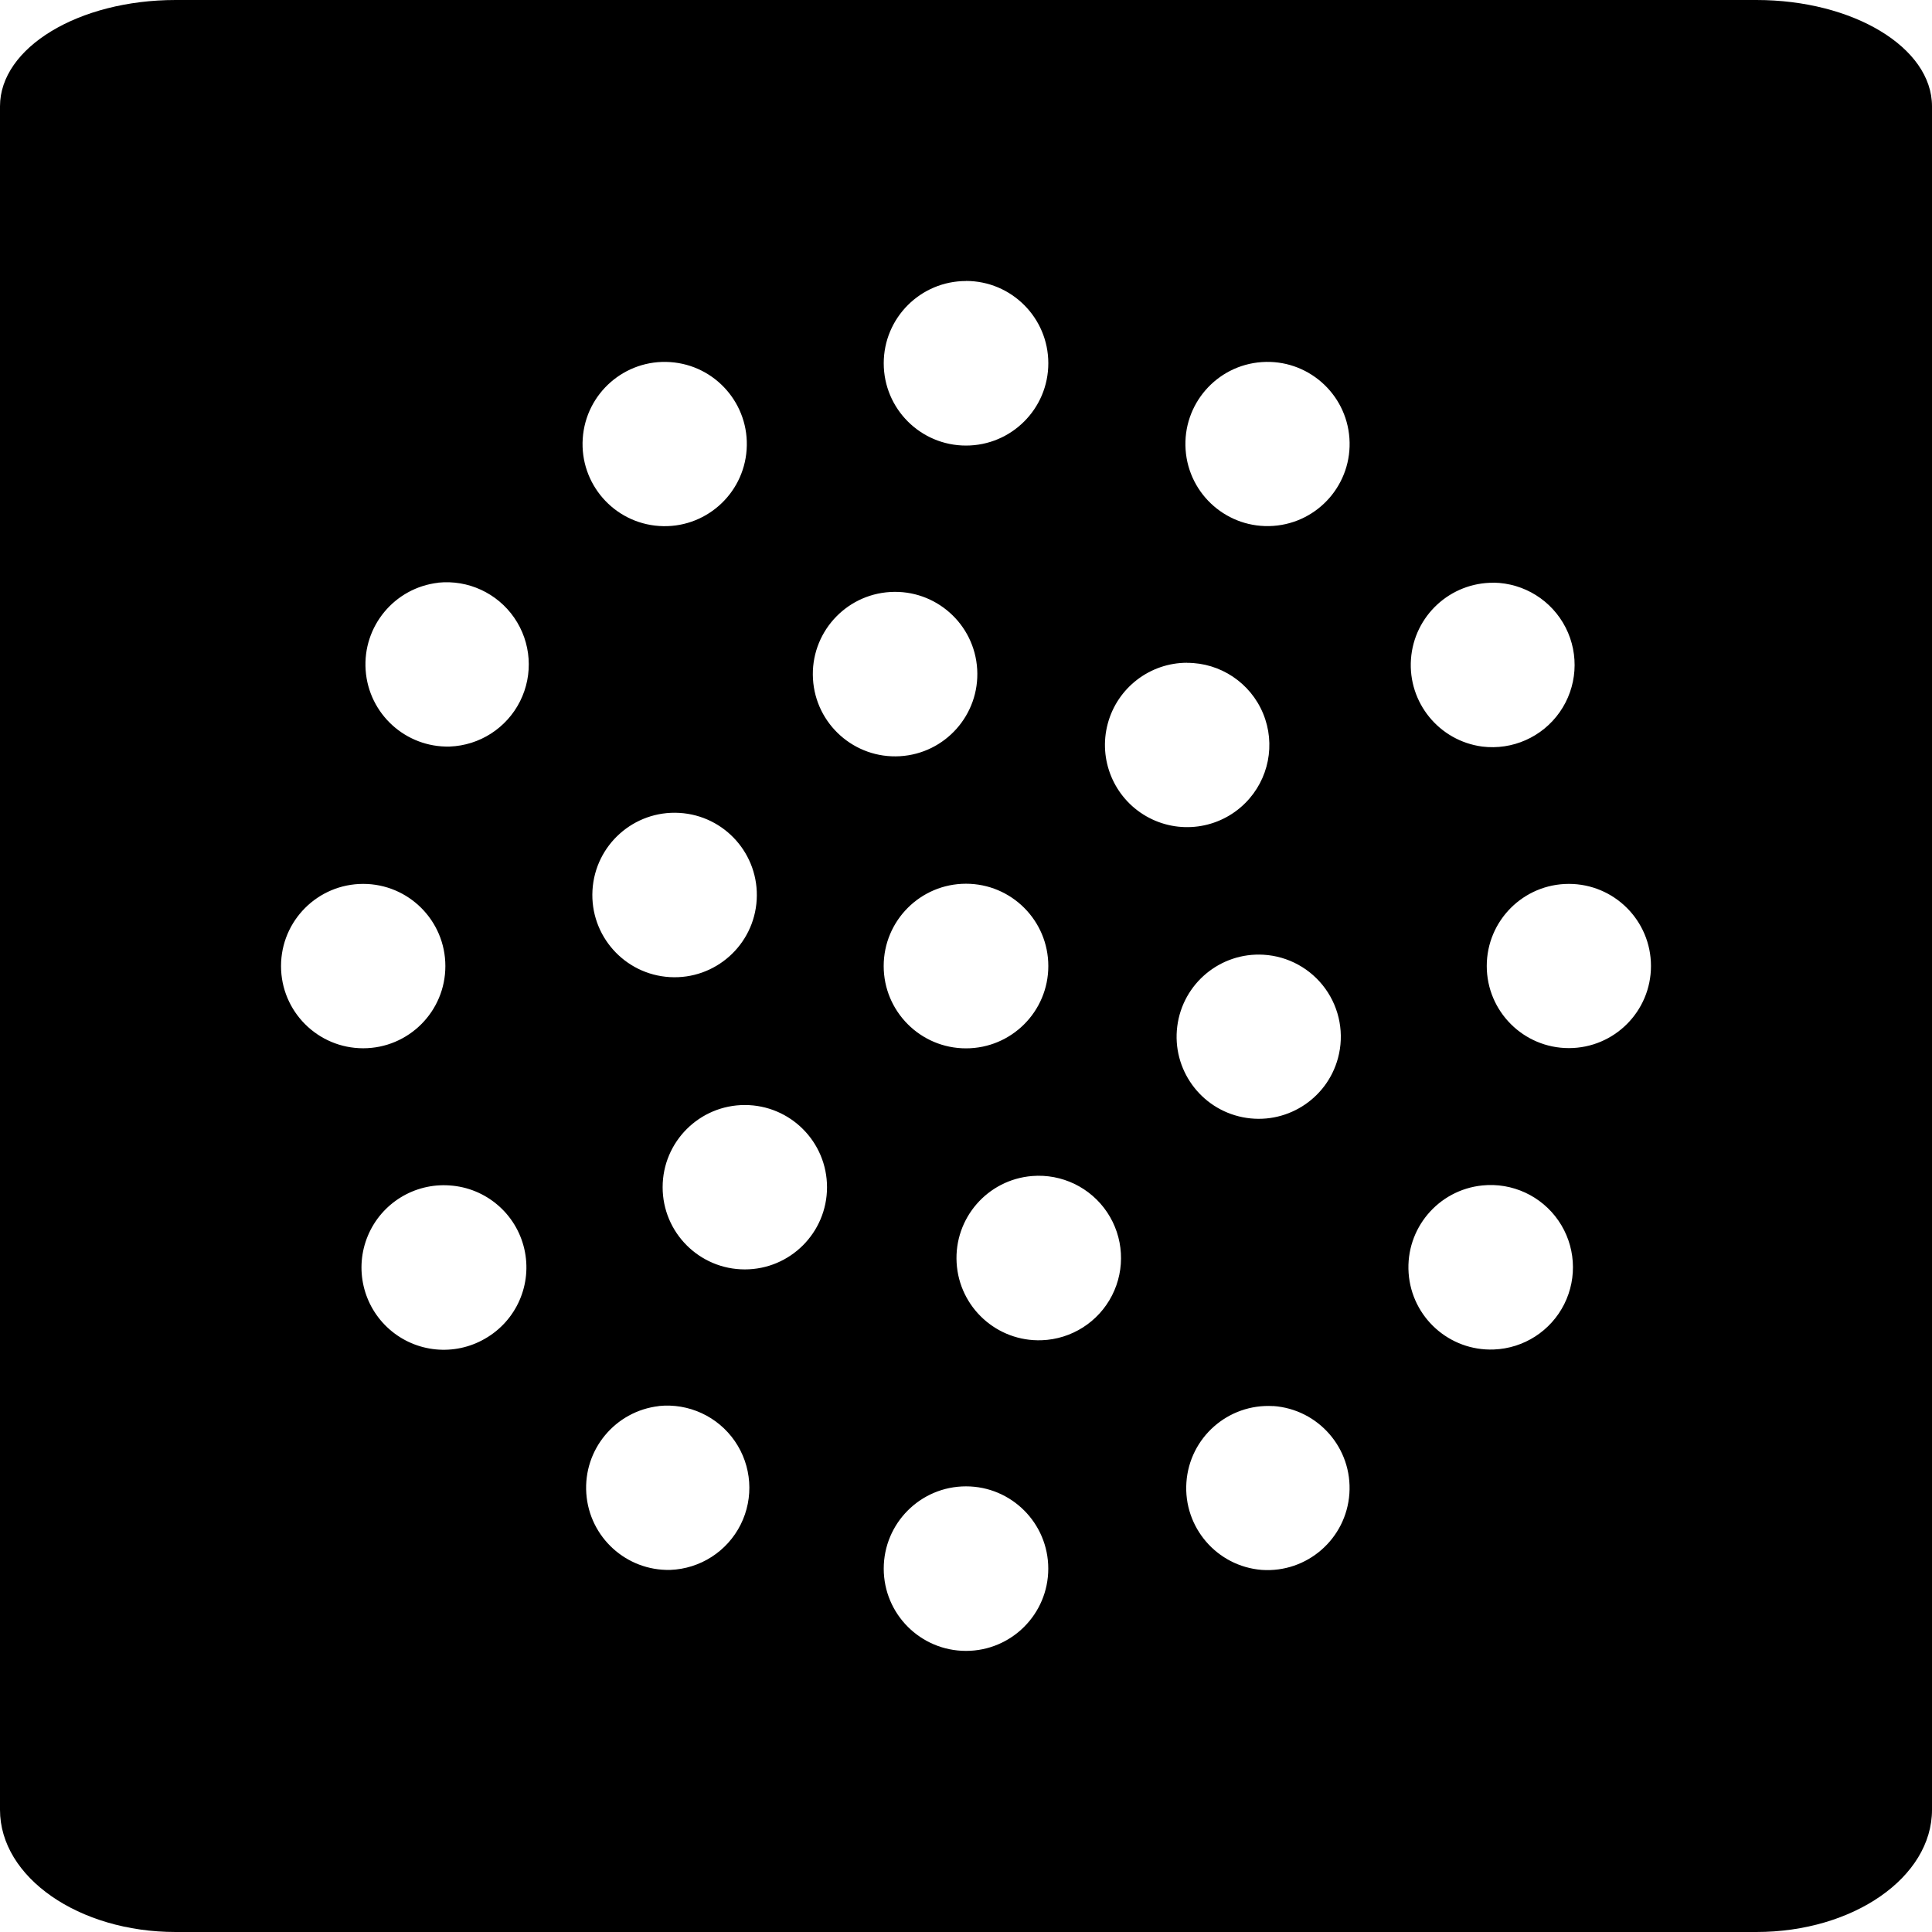
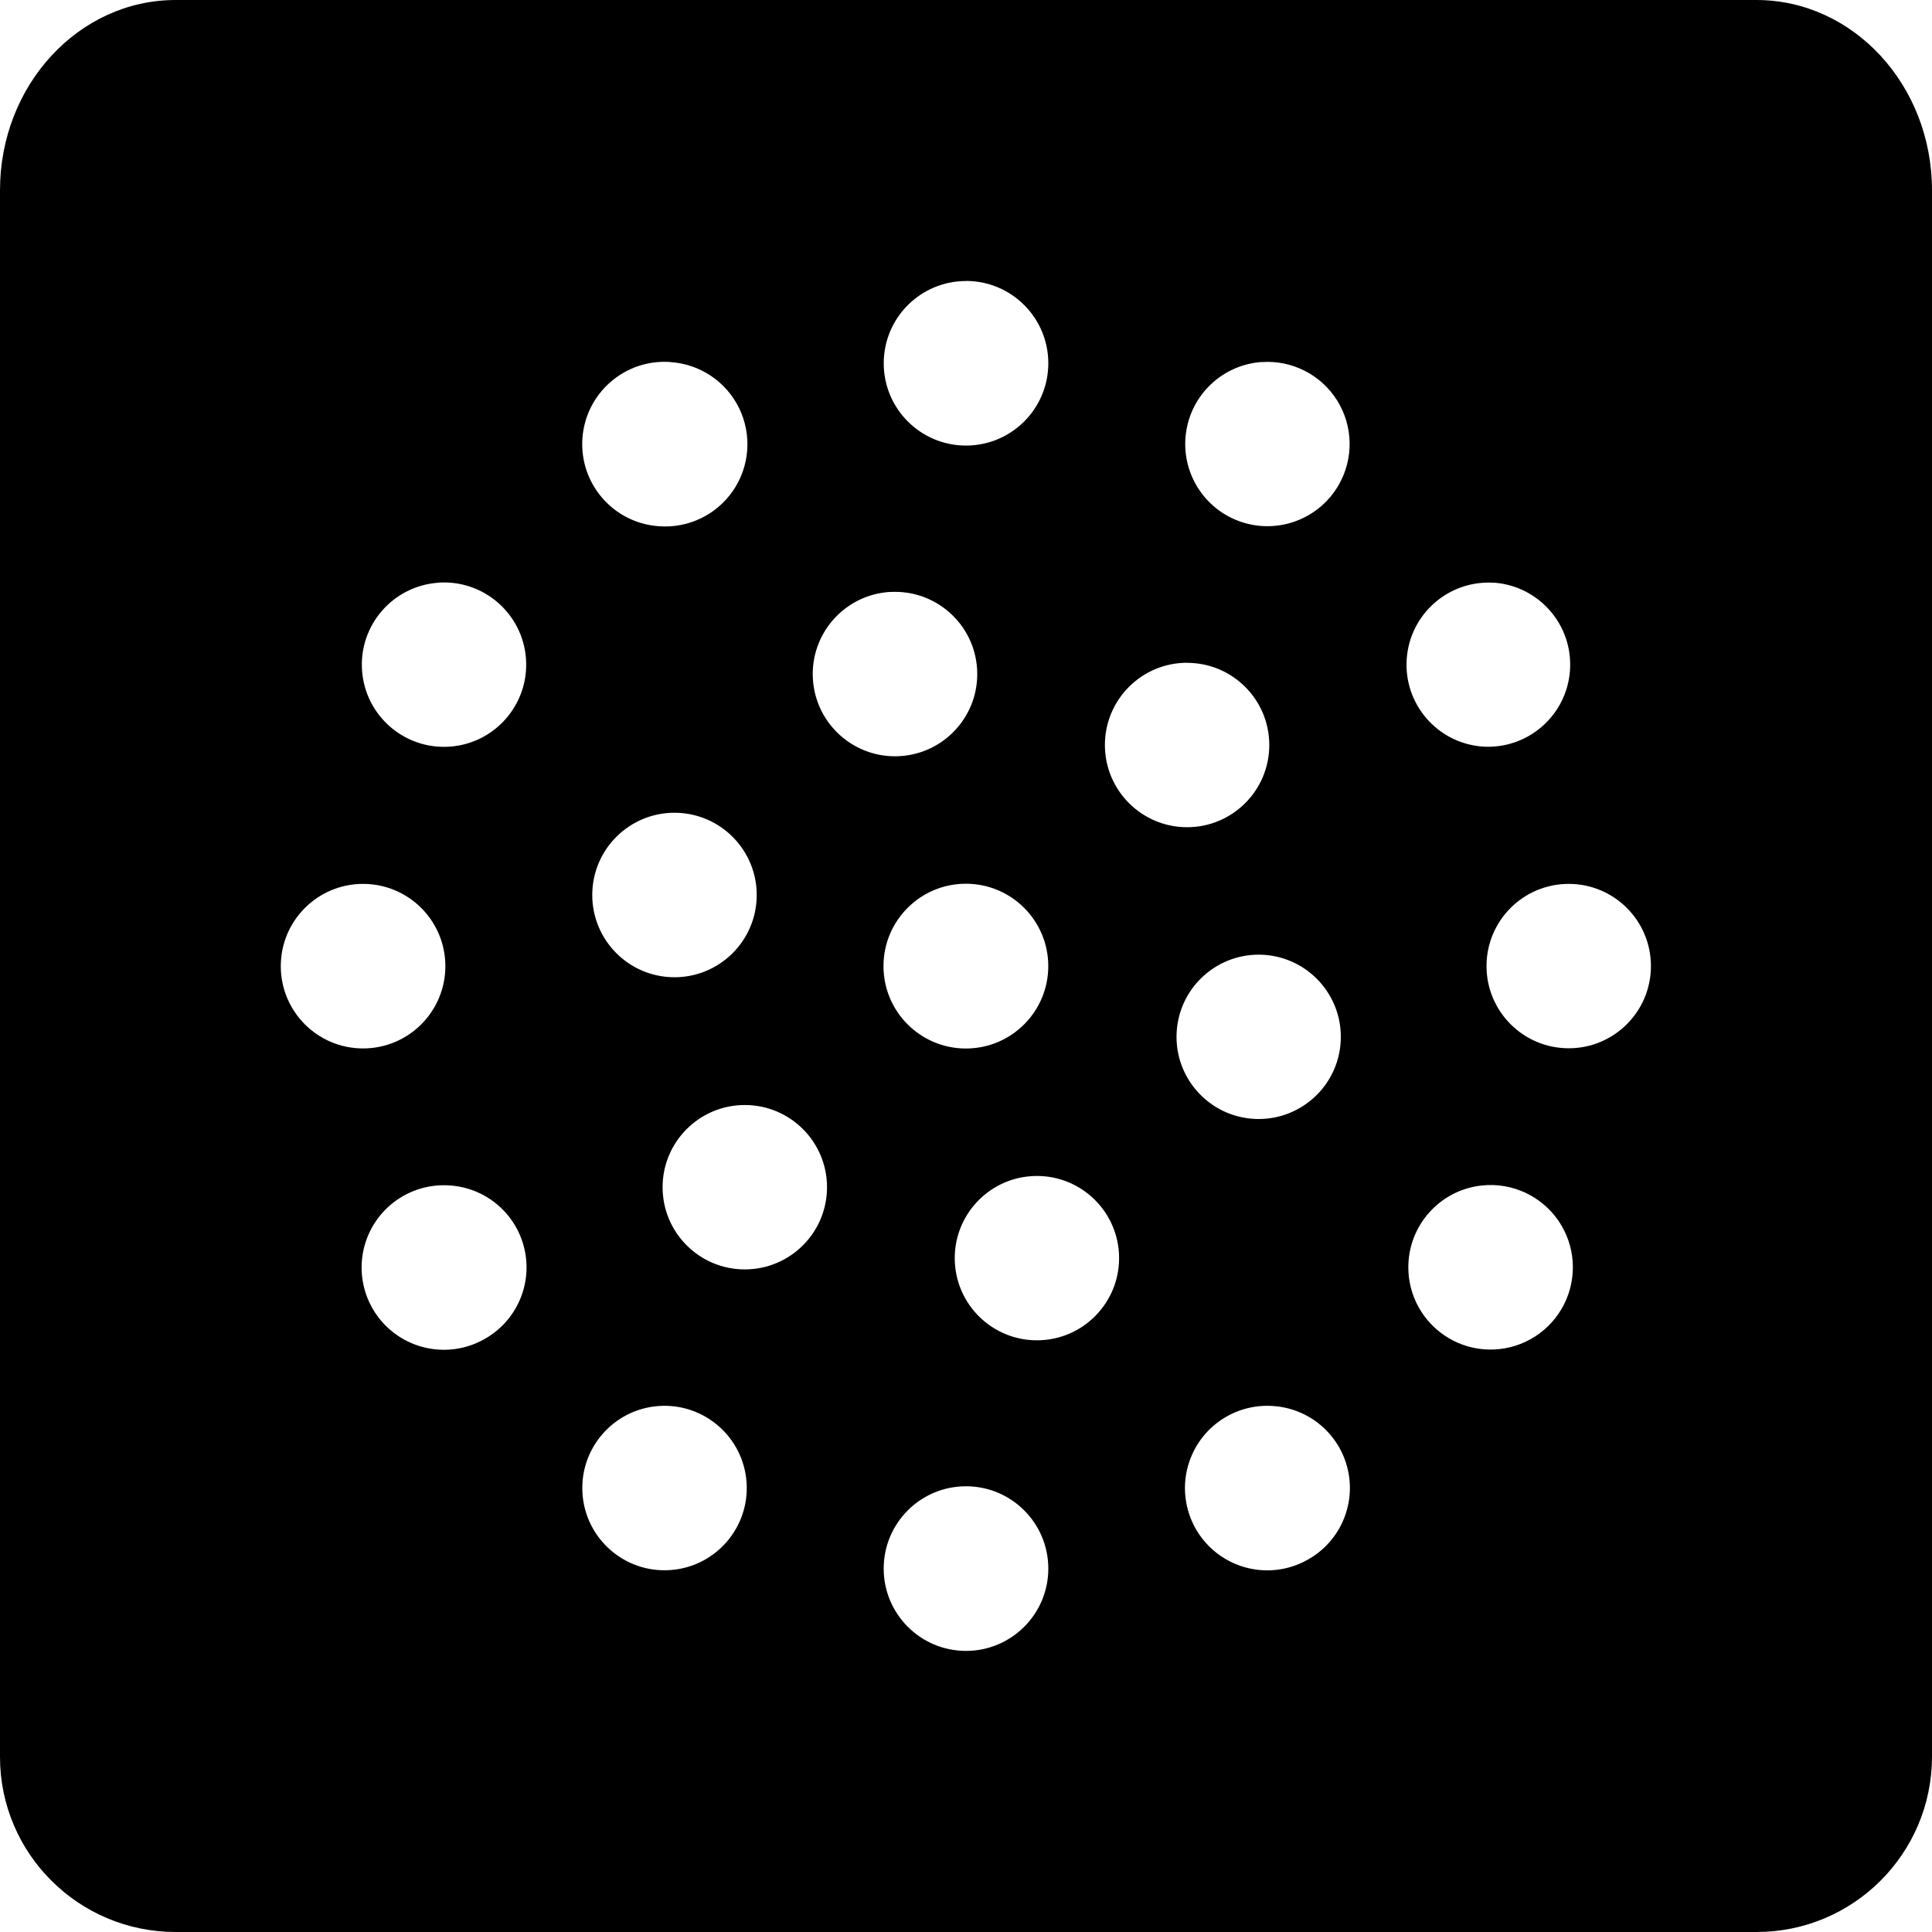
<svg xmlns="http://www.w3.org/2000/svg" role="img" viewBox="0 0 24 24">
-   <path d="M2.182 0C.977 0 0 .591 0 1.32v21.162C0 23.32.977 24 2.182 24h19.636C23.023 24 24 23.32 24 22.482V1.32C24 .591 23.023 0 21.818 0zM12 3.49a1.022 1.022 0 1 1 0 2.045 1.022 1.022 0 0 1 0-2.044zM8.326 4.498a1.02 1.02 0 1 1-.138 2.036 1.02 1.02 0 0 1 .138-2.036zm7.348 0a1.02 1.02 0 1 1 .143 2.035 1.02 1.02 0 0 1-.143-2.035zm-10.23 2.74a1.021 1.021 0 1 1 .142 2.036 1.021 1.021 0 0 1-.142-2.035zm13.112 0a1.022 1.022 0 1 1-.144 2.036 1.022 1.022 0 0 1 .144-2.035zm-7.497.116a1.021 1.021 0 1 1 .12 2.04 1.021 1.021 0 0 1-.12-2.04zm3.688.88a1.02 1.02 0 0 1 .723 1.741 1.021 1.021 0 1 1-.723-1.742zm-6.308 1.864a1.02 1.02 0 1 1-.118 2.04 1.02 1.02 0 0 1 .118-2.04zm3.561.88a1.022 1.022 0 1 1 0 2.045 1.022 1.022 0 0 1 0-2.045zm-7.489.002a1.02 1.02 0 1 1 .001 2.042 1.02 1.02 0 0 1 0-2.042zm14.978 0a1.02 1.02 0 1 1 0 2.04 1.02 1.02 0 0 1 0-2.04zm-3.793.88a1.02 1.02 0 0 1 .925 1.284 1.02 1.02 0 1 1-.925-1.284zm-6.443 1.867a1.021 1.021 0 1 1-.001 2.042 1.021 1.021 0 0 1 .001-2.042zm3.568.882a1.022 1.022 0 1 1 .119 2.04 1.022 1.022 0 0 1-.119-2.04zm-7.235.117a1.02 1.02 0 0 1 .44 1.903 1.022 1.022 0 1 1-.44-1.903zm12.828 0a1.022 1.022 0 1 1 .142 2.038 1.022 1.022 0 0 1-.142-2.038zm-10.23 2.74a1.021 1.021 0 1 1 .142 2.036 1.021 1.021 0 0 1-.141-2.035zm7.631 0a1.02 1.02 0 1 1-.141 2.036 1.02 1.02 0 0 1 .141-2.035zM12 18.464a1.022 1.022 0 1 1 0 2.044 1.022 1.022 0 0 1 0-2.044z" />
+   <path d="M2.182 0C.977 0 0 1.058 0 2.364v19.462C0 23.026.977 24 2.182 24h19.636A2.179 2.179 0 0 0 24 21.826V2.364C24 1.058 23.023 0 21.818 0zM12 3.49a1.022 1.022 0 1 1 0 2.045 1.022 1.022 0 0 1 0-2.044zM8.326 4.498a1.022 1.022 0 1 1-.142 2.039 1.022 1.022 0 0 1 .142-2.04zm7.347 0a1.02 1.02 0 0 1 .955 1.529 1.021 1.021 0 1 1-.955-1.53zm-10.23 2.74a1.02 1.02 0 1 1 .145 2.037 1.02 1.02 0 0 1-.145-2.036zm13.113 0a1.02 1.02 0 1 1-.142 2.036 1.02 1.02 0 0 1 .142-2.035zm-7.497.116a1.021 1.021 0 1 1 .119 2.039 1.021 1.021 0 0 1-.12-2.04zm3.687.88a1.021 1.021 0 1 1 .001 2.042 1.021 1.021 0 0 1 0-2.043zm-6.308 1.864a1.02 1.02 0 1 1-.119 2.04 1.02 1.02 0 0 1 .12-2.04zm3.561.88a1.023 1.023 0 1 1-.001 2.047 1.023 1.023 0 0 1 .001-2.047zm-7.488.002a1.022 1.022 0 1 1-.001 2.044 1.022 1.022 0 0 1 0-2.044zm14.977 0a1.02 1.02 0 1 1-.001 2.042 1.02 1.02 0 0 1 0-2.042zm-3.793.881a1.02 1.02 0 1 1-.119 2.038 1.02 1.02 0 0 1 .12-2.038zm-6.442 1.866a1.021 1.021 0 1 1-.001 2.042 1.021 1.021 0 0 1 0-2.042zm3.568.883a1.02 1.02 0 1 1 .12 2.038 1.02 1.02 0 0 1-.12-2.038zm-7.235.116a1.02 1.02 0 0 1 .44 1.904 1.022 1.022 0 1 1-.44-1.904zm12.827 0a1.022 1.022 0 1 1 .142 2.038 1.022 1.022 0 0 1-.142-2.038zm-10.229 2.74a1.021 1.021 0 1 1 .142 2.038 1.021 1.021 0 0 1-.142-2.038zm7.63 0a1.02 1.02 0 0 1 .44 1.904 1.022 1.022 0 1 1-.44-1.904zM12 18.463a1.022 1.022 0 1 1 0 2.045 1.022 1.022 0 0 1 0-2.045z" />
</svg>
